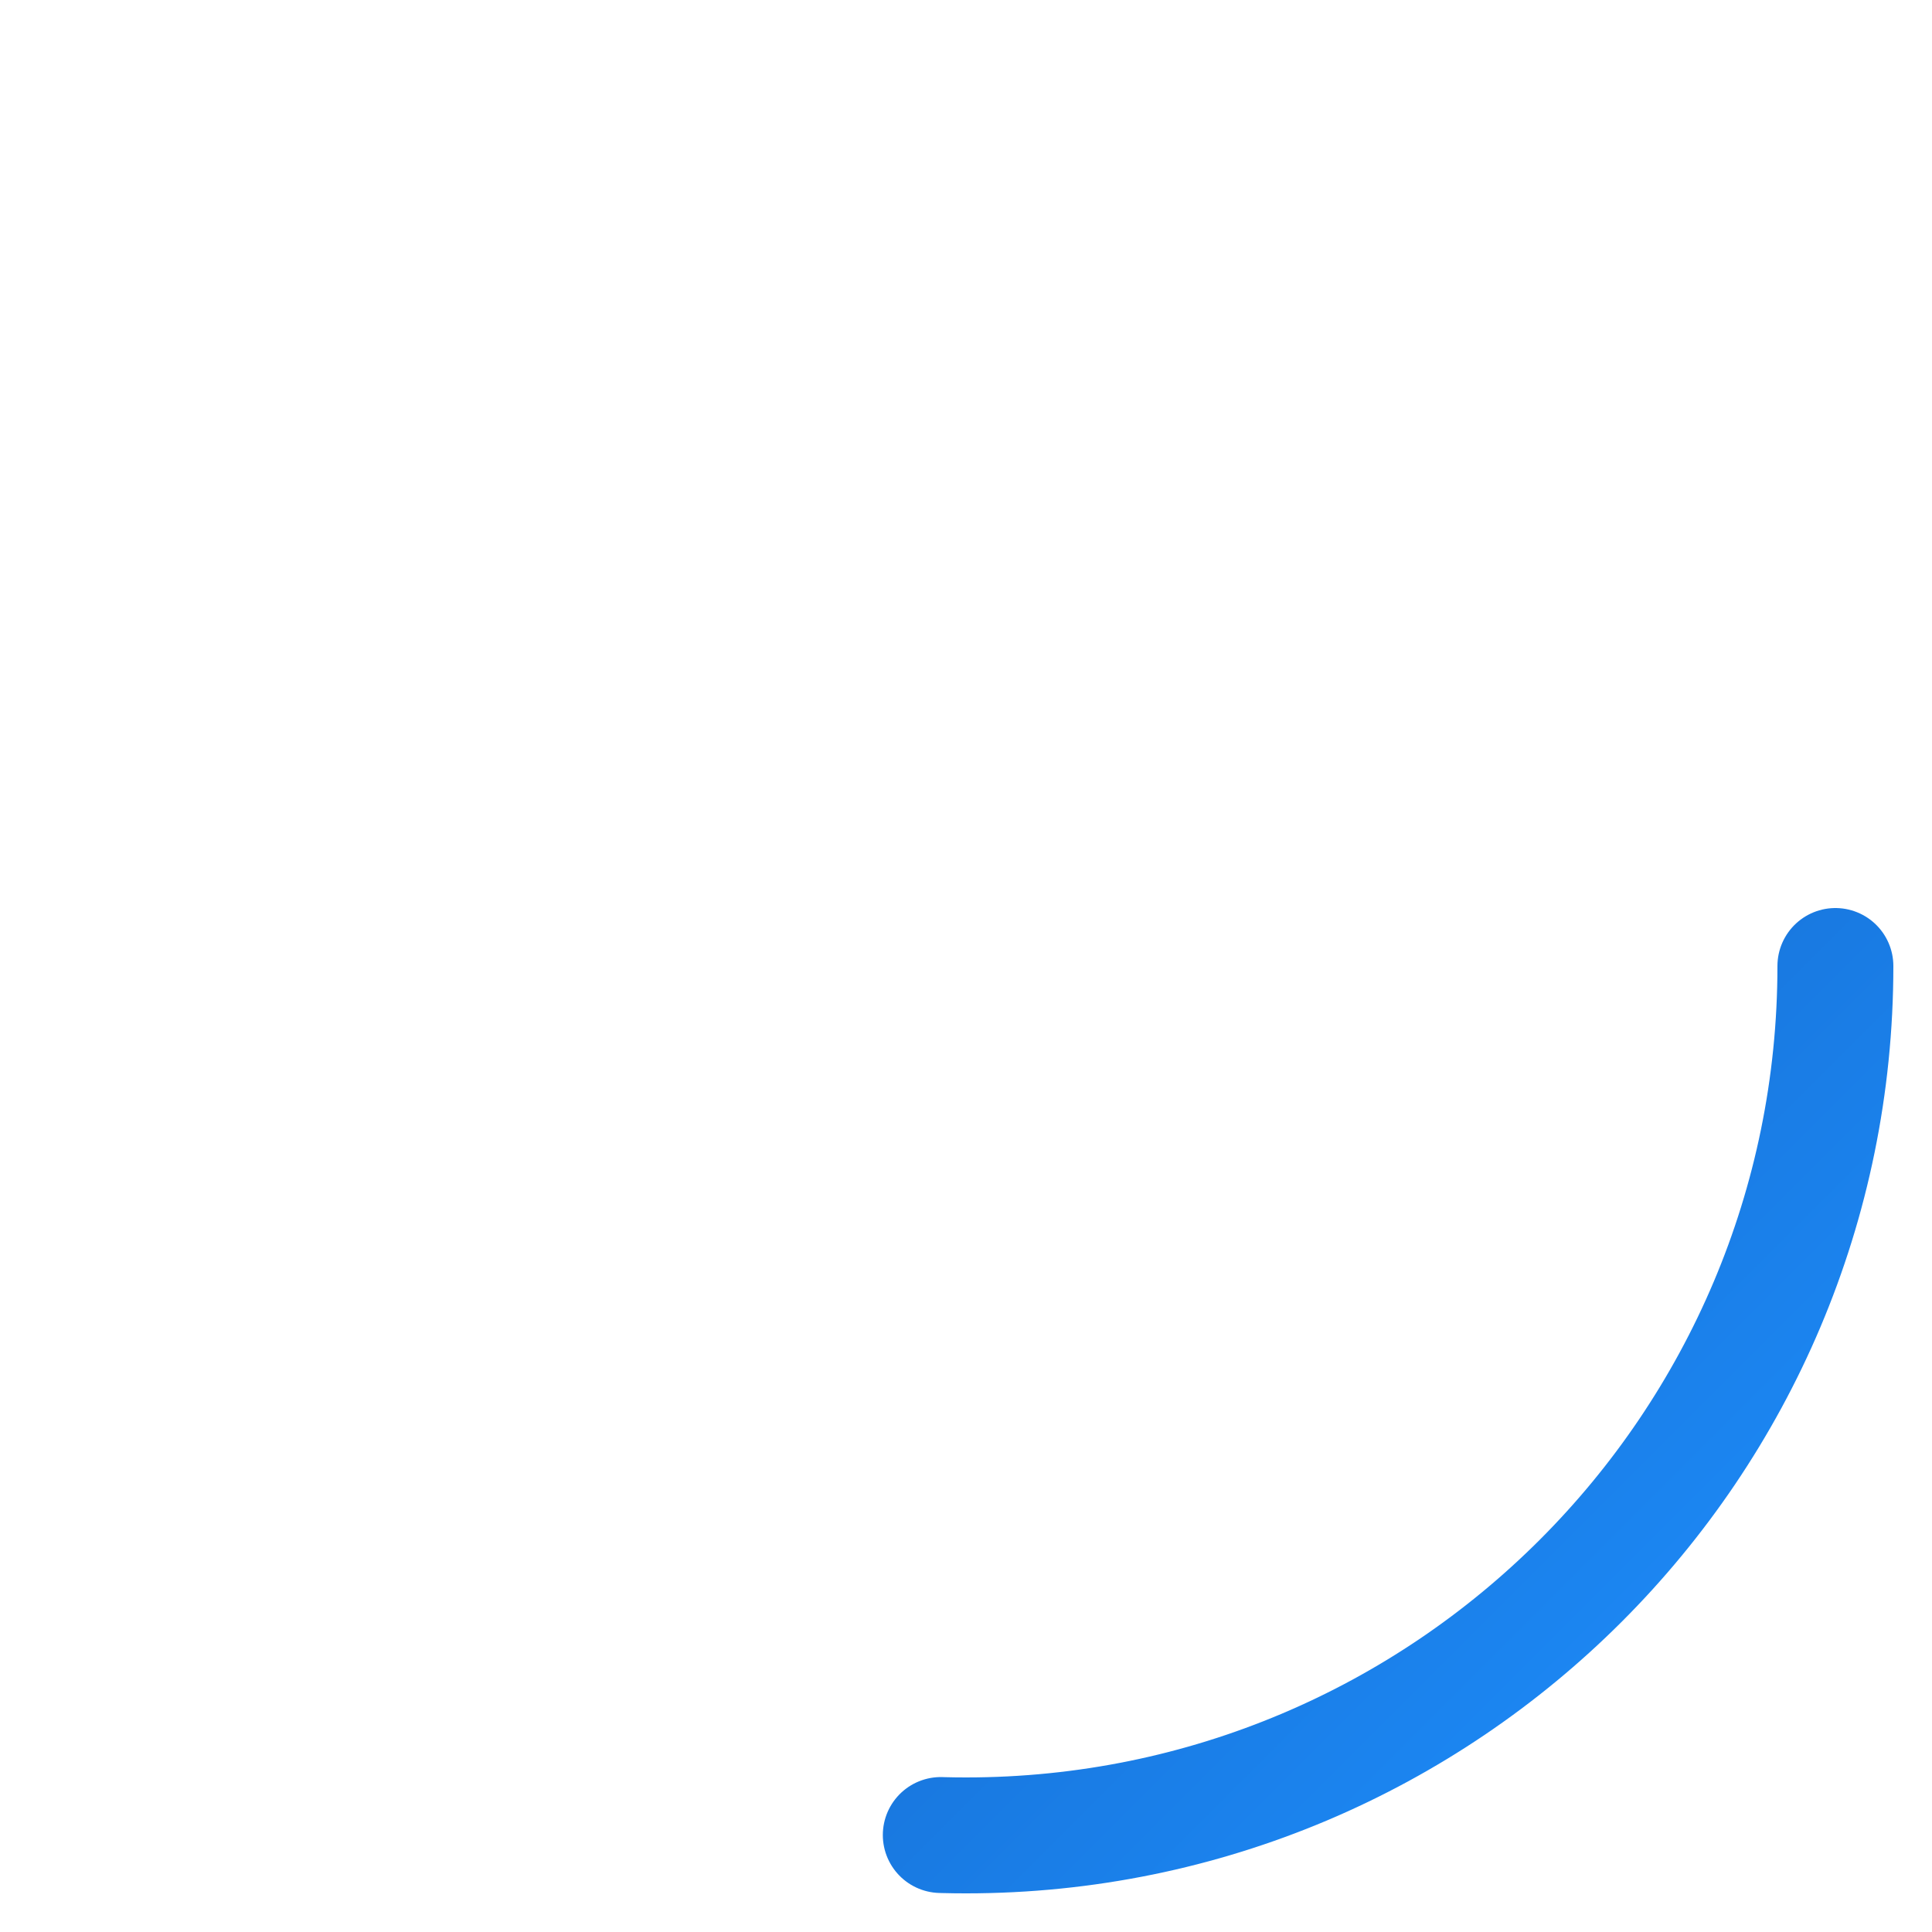
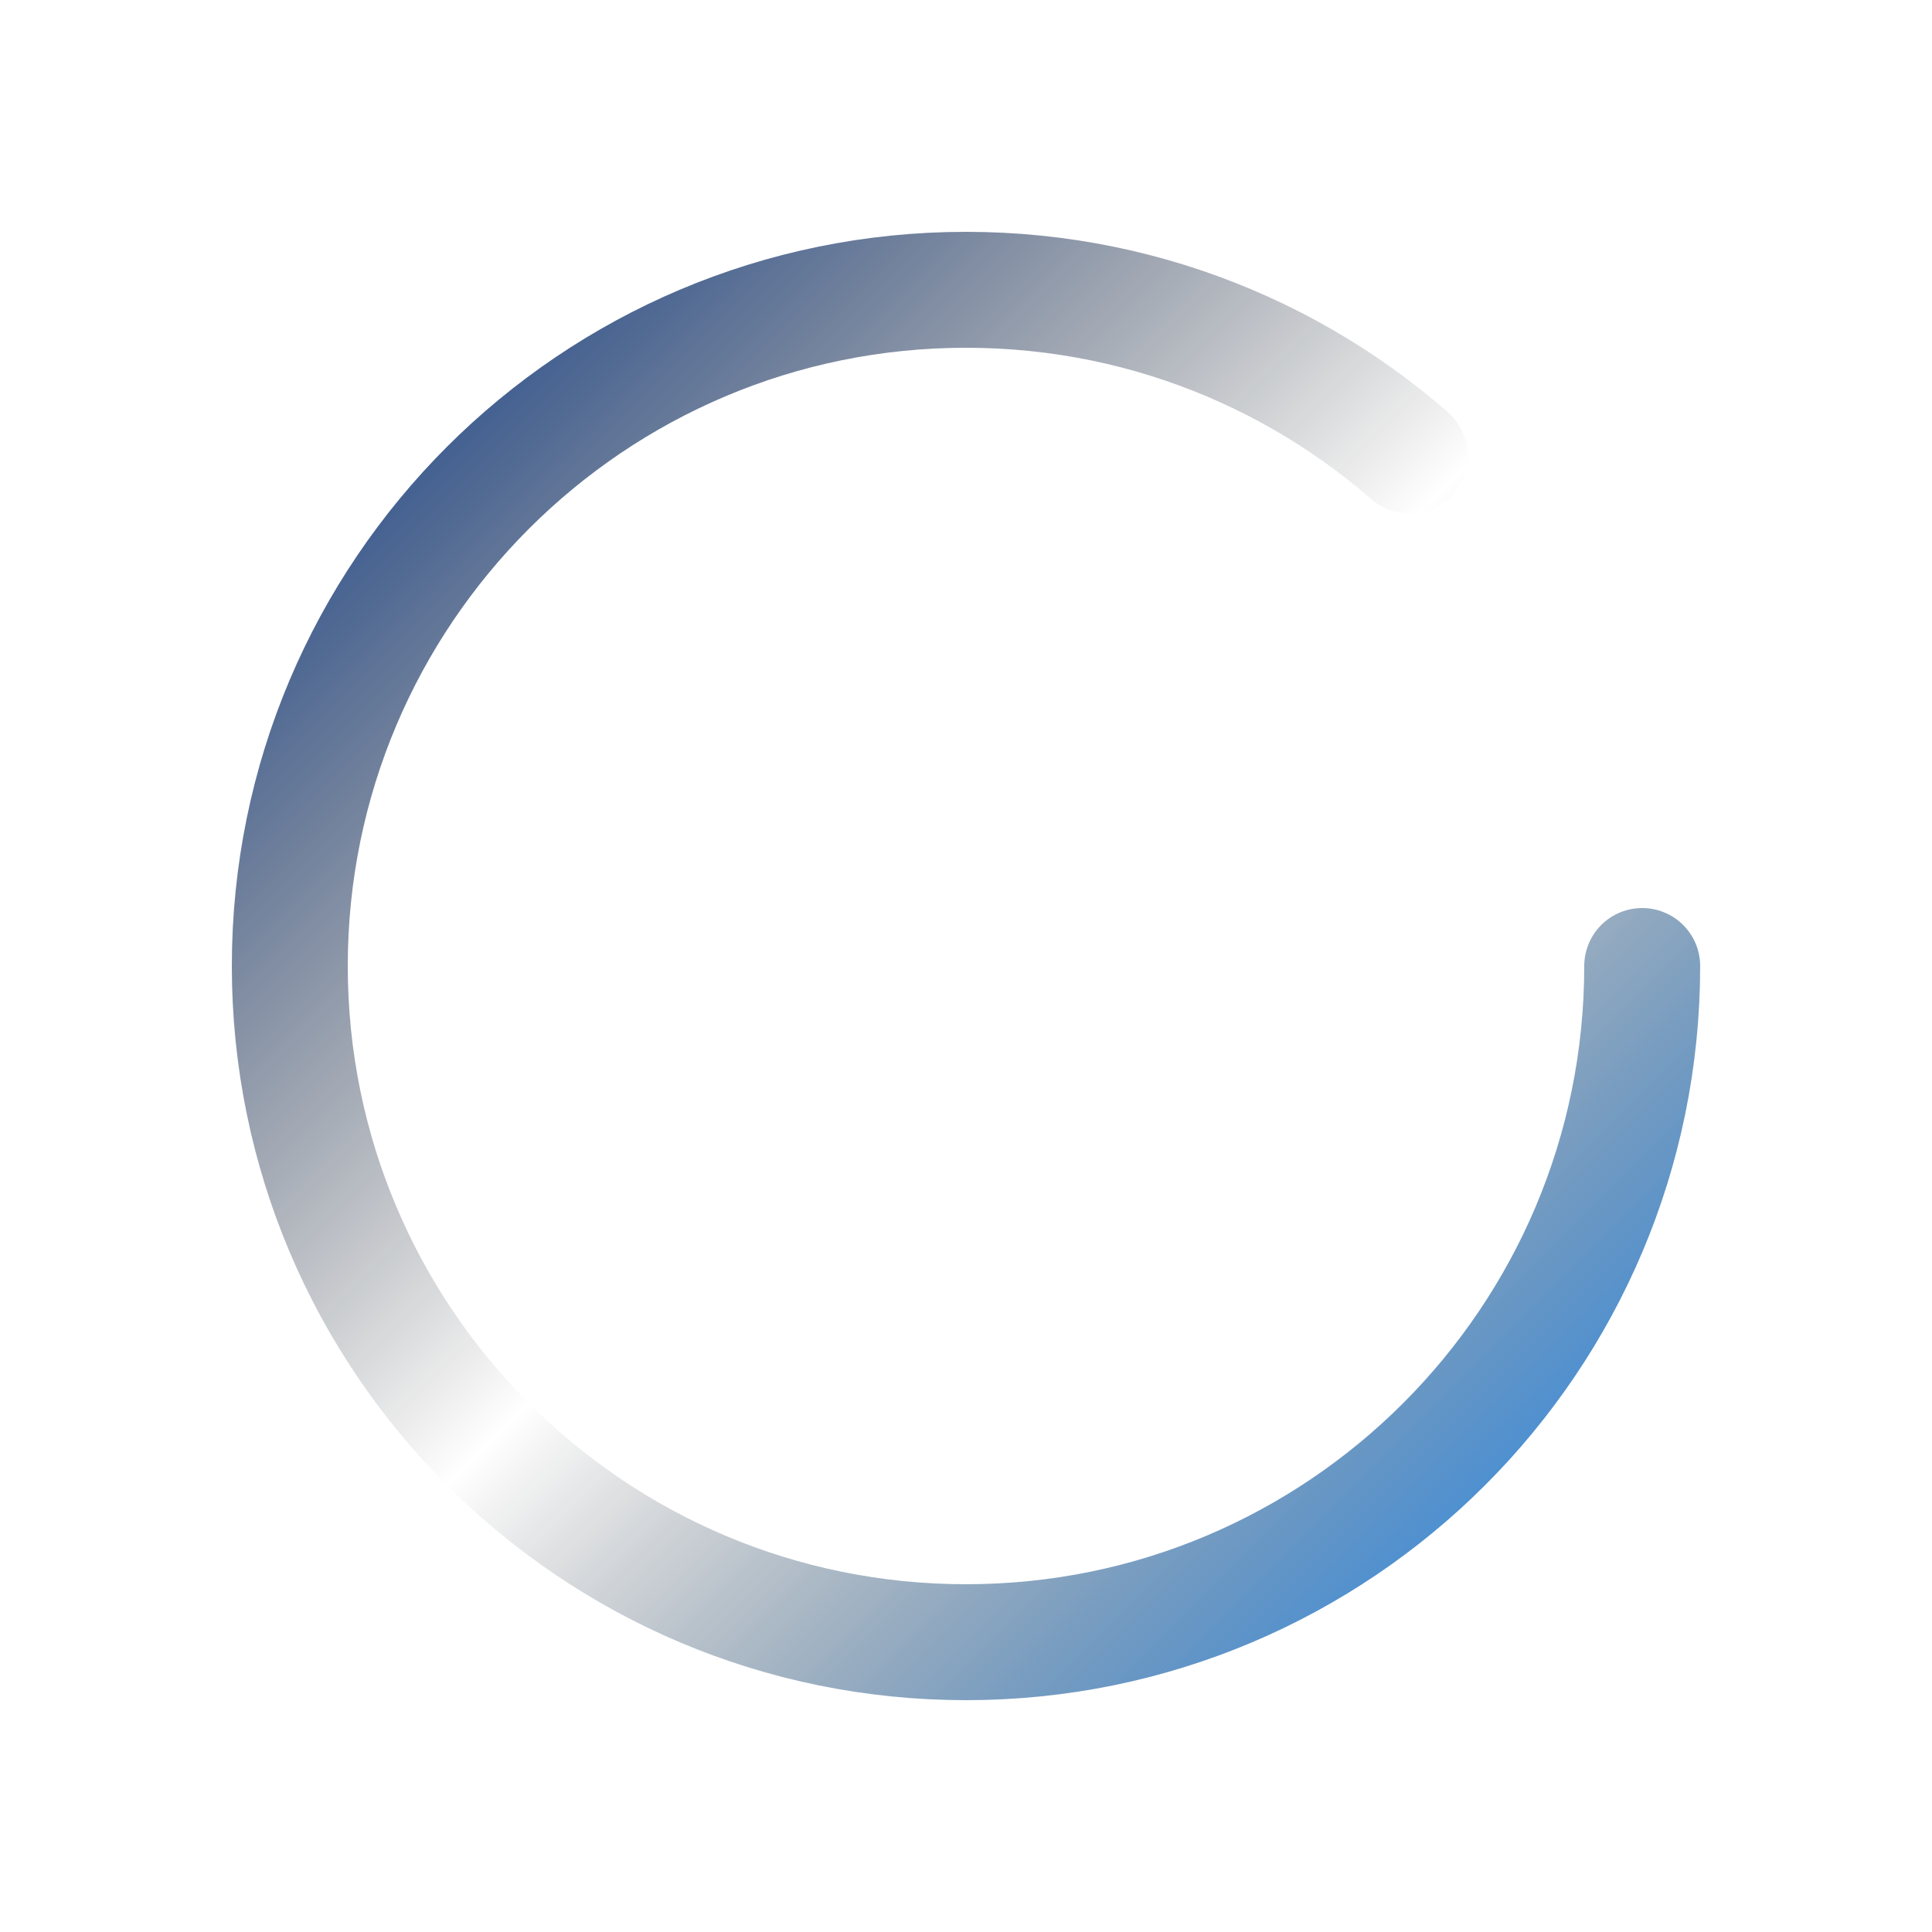
<svg xmlns="http://www.w3.org/2000/svg" width="100" height="100" viewBox="0 0 100 100">
  <defs>
    <linearGradient id="ratGradient" x1="0%" y1="0%" x2="100%" y2="100%">
      <stop offset="0%" stop-color="#0B3D91" />
+       <stop offset="50%" stop-color="transparent" />
      <stop offset="100%" stop-color="#1E90FF" />
    </linearGradient>
  </defs>
-   <circle cx="50" cy="50" r="45" stroke="url(#ratGradient)" stroke-width="6" fill="none" stroke-linecap="round" stroke-dasharray="282" stroke-dashoffset="210">
-     <animateTransform attributeName="transform" type="rotate" values="0 50 50; 360 50 50; 0 50 50; -360 50 50; 0 50 50" keyTimes="0; 0.25; 0.5; 0.75; 1" dur="6s" repeatCount="indefinite" />
-     <animate attributeName="stroke-dashoffset" values="210;0;210" dur="1.2s" repeatCount="indefinite" />
+   <circle cx="50" cy="50" r="35" stroke="url(#ratGradient)" stroke-width="6" fill="none" stroke-linecap="round" stroke-dasharray="280" stroke-dashoffset="650">
+     <animateTransform attributeName="transform" type="rotate" values="0 50 50; 360 50 50; 0 50 50; -360 50 50; 0 50 50" keyTimes="0; 0.25; 0.5; 0.75; 1" dur="10s" repeatCount="indefinite" />
+     <animate attributeName="stroke-dashoffset" values="210;0;210" dur="1.8s" repeatCount="indefinite" />
  </circle>
</svg>
